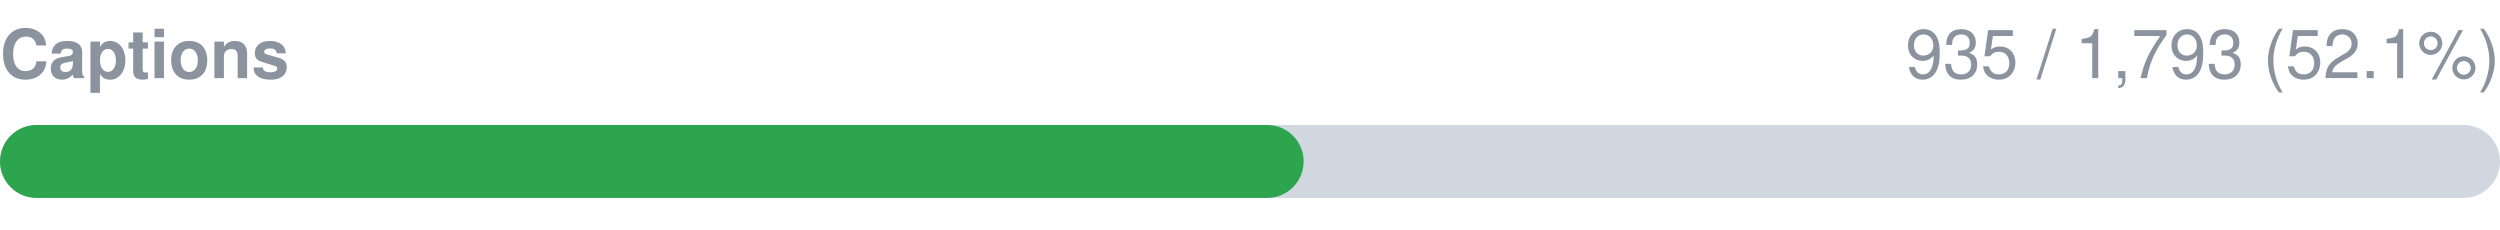
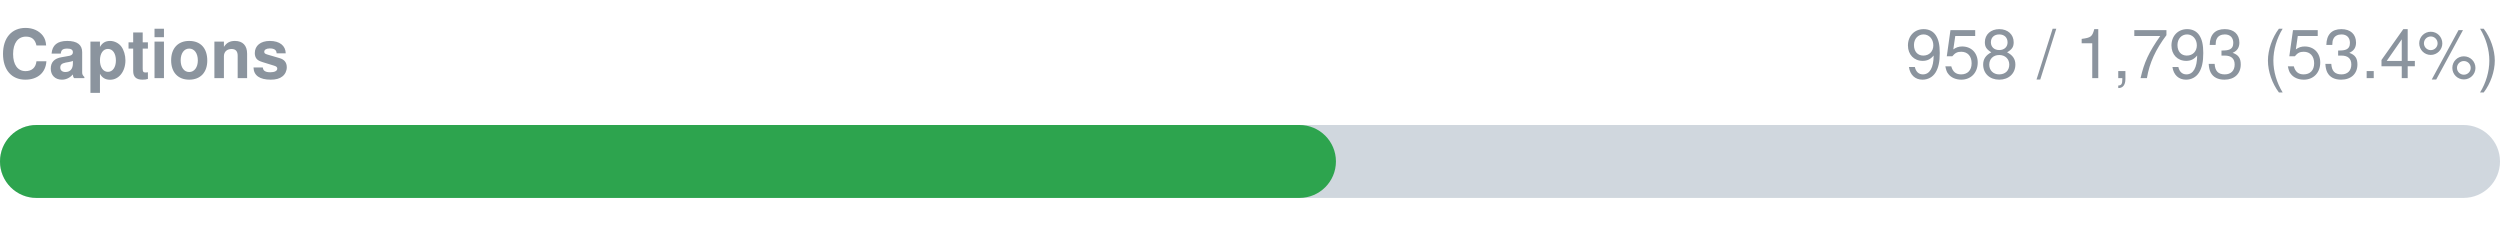
<svg xmlns="http://www.w3.org/2000/svg" width="480" height="44" viewBox="0 0 480 44" role="img">
  <text x="0" y="15" font-family="-apple-system,Segoe UI,Helvetica,Arial,sans-serif" font-size="13" font-weight="600" fill="#8b949e">Captions</text>
-   <text x="480" y="15" font-family="-apple-system,Segoe UI,Helvetica,Arial,sans-serif" font-size="13" text-anchor="end" fill="#8b949e">935 / 1,793 (52.1%)</text>
+   <text x="480" y="15" font-family="-apple-system,Segoe UI,Helvetica,Arial,sans-serif" font-size="13" text-anchor="end" fill="#8b949e">958 / 1,793 (53.4%)</text>
  <rect x="0" y="24" width="480" height="14" rx="7" fill="#d0d7de" />
-   <rect x="0" y="24" width="250.3" height="14" rx="7" fill="#2da44e" />
+   <rect x="0" y="24" width="256.5" height="14" rx="7" fill="#2da44e" />
</svg>
